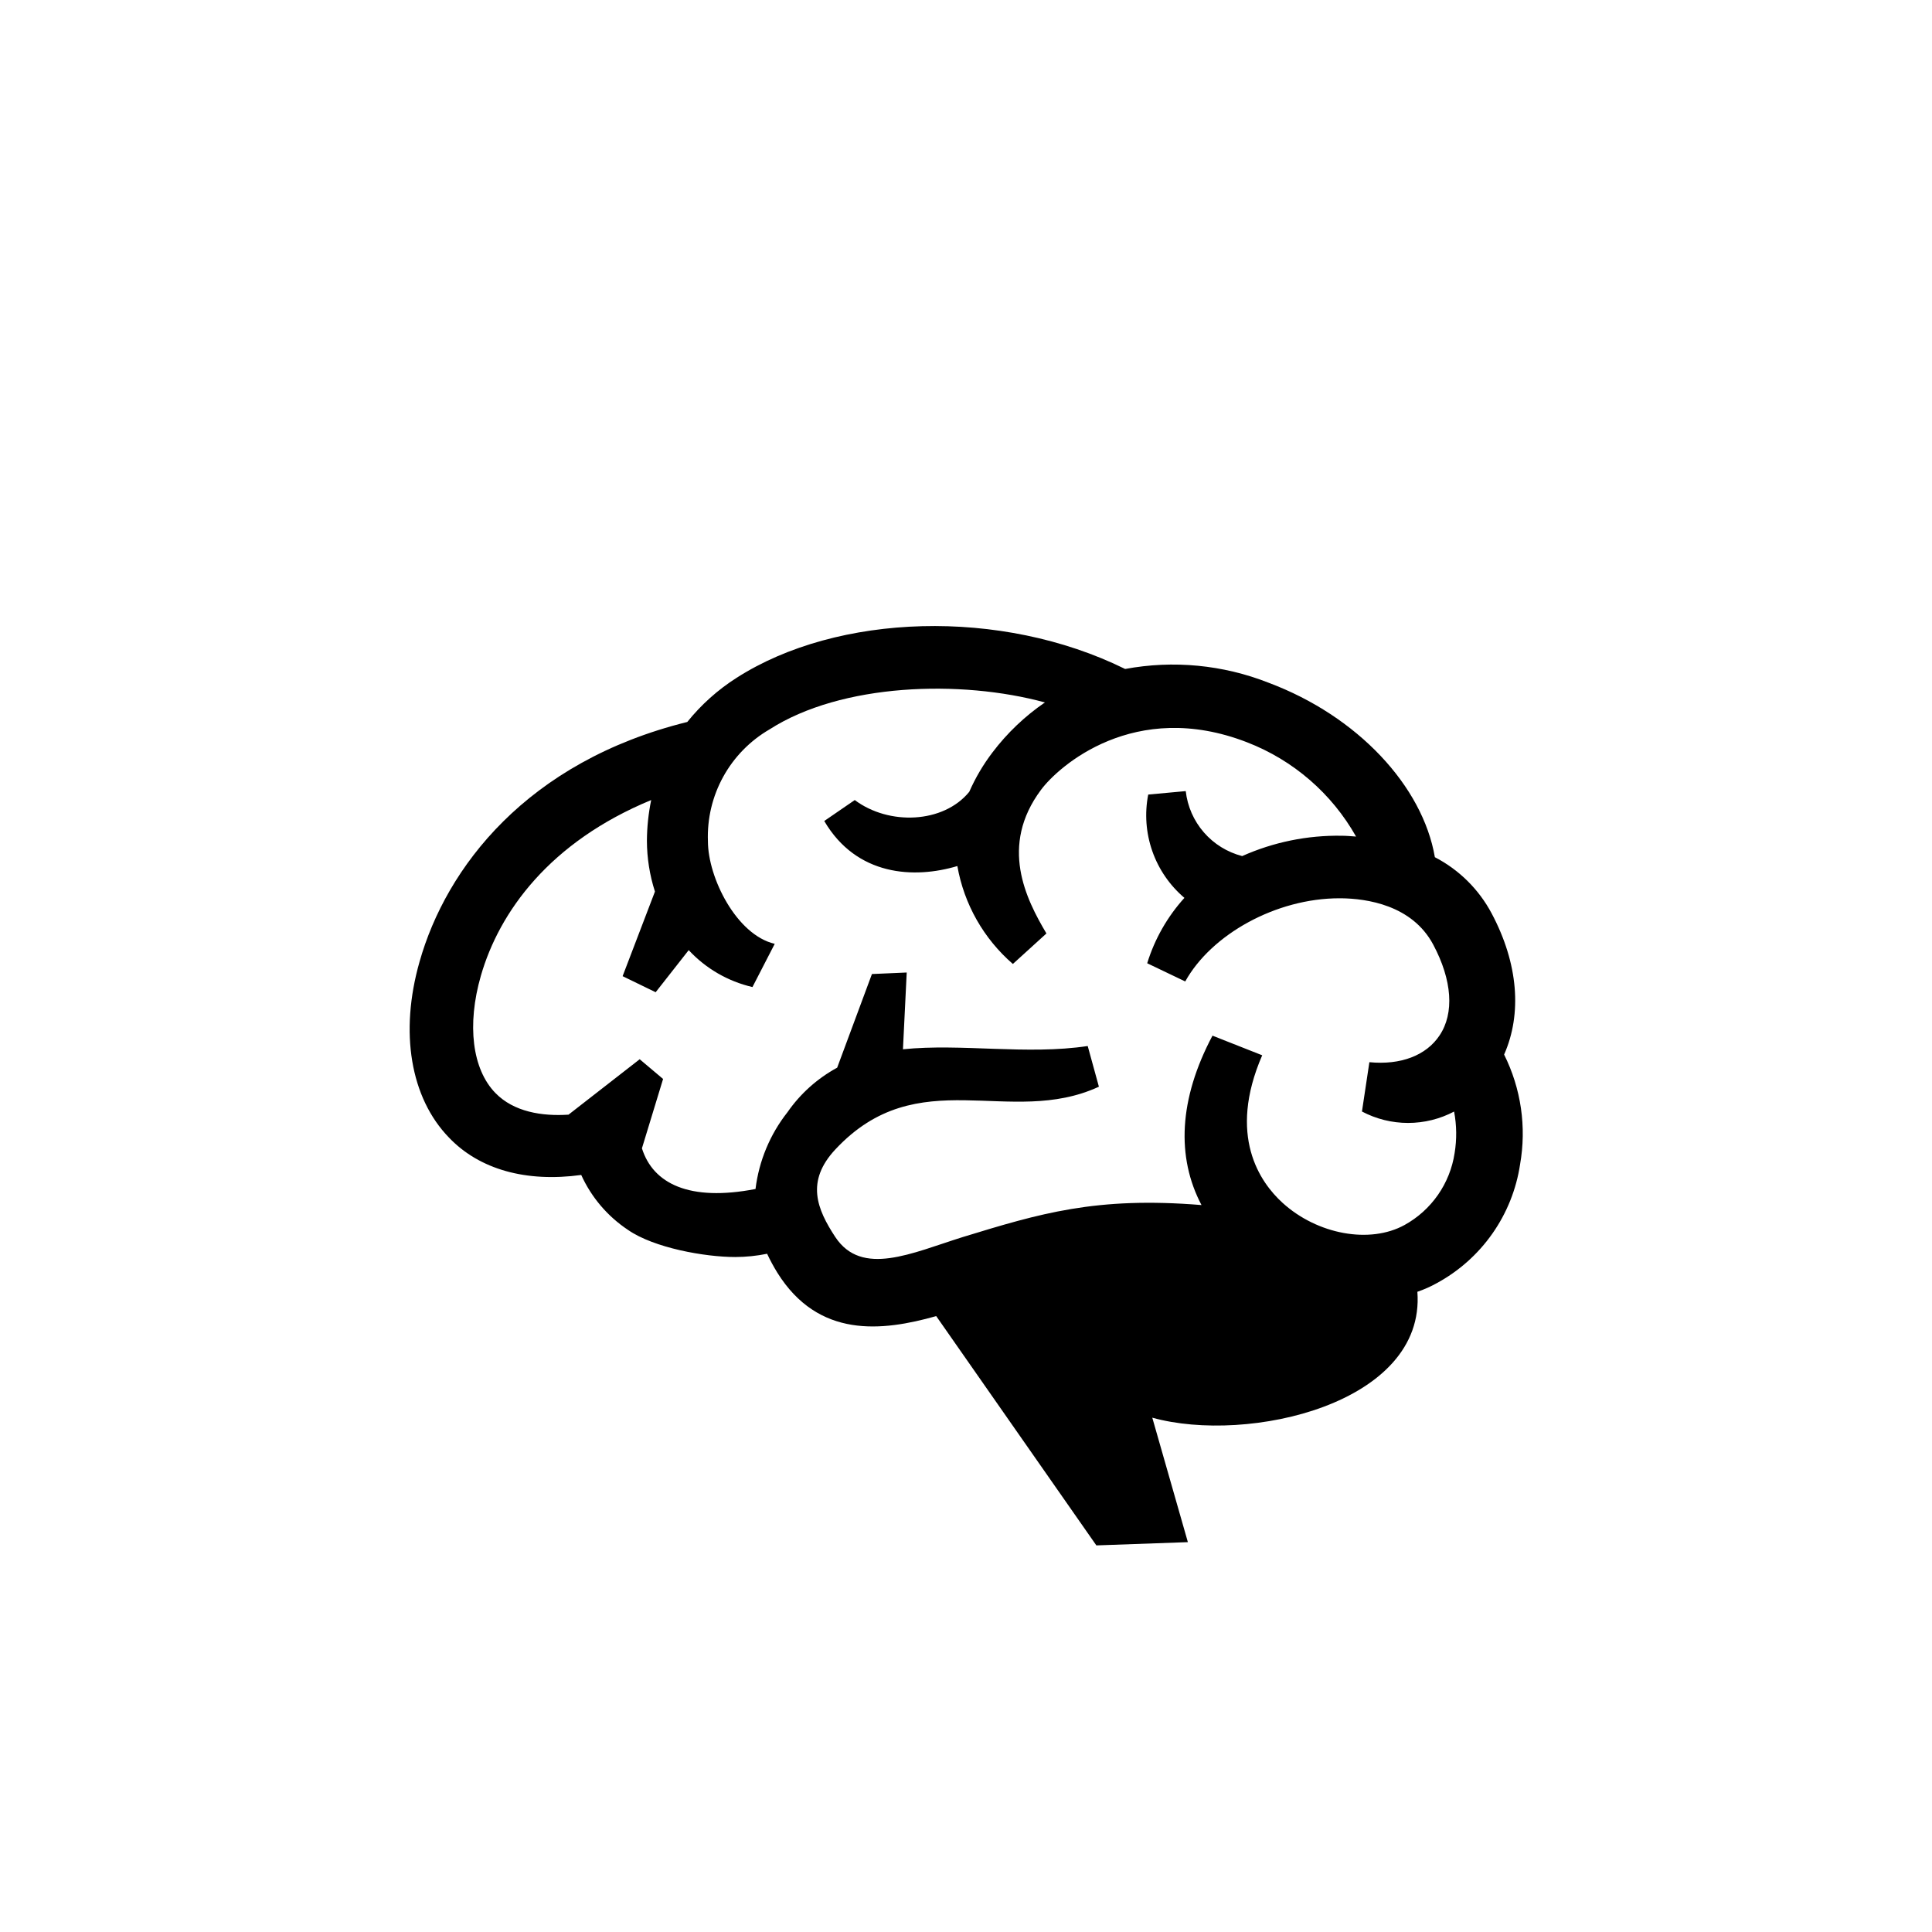
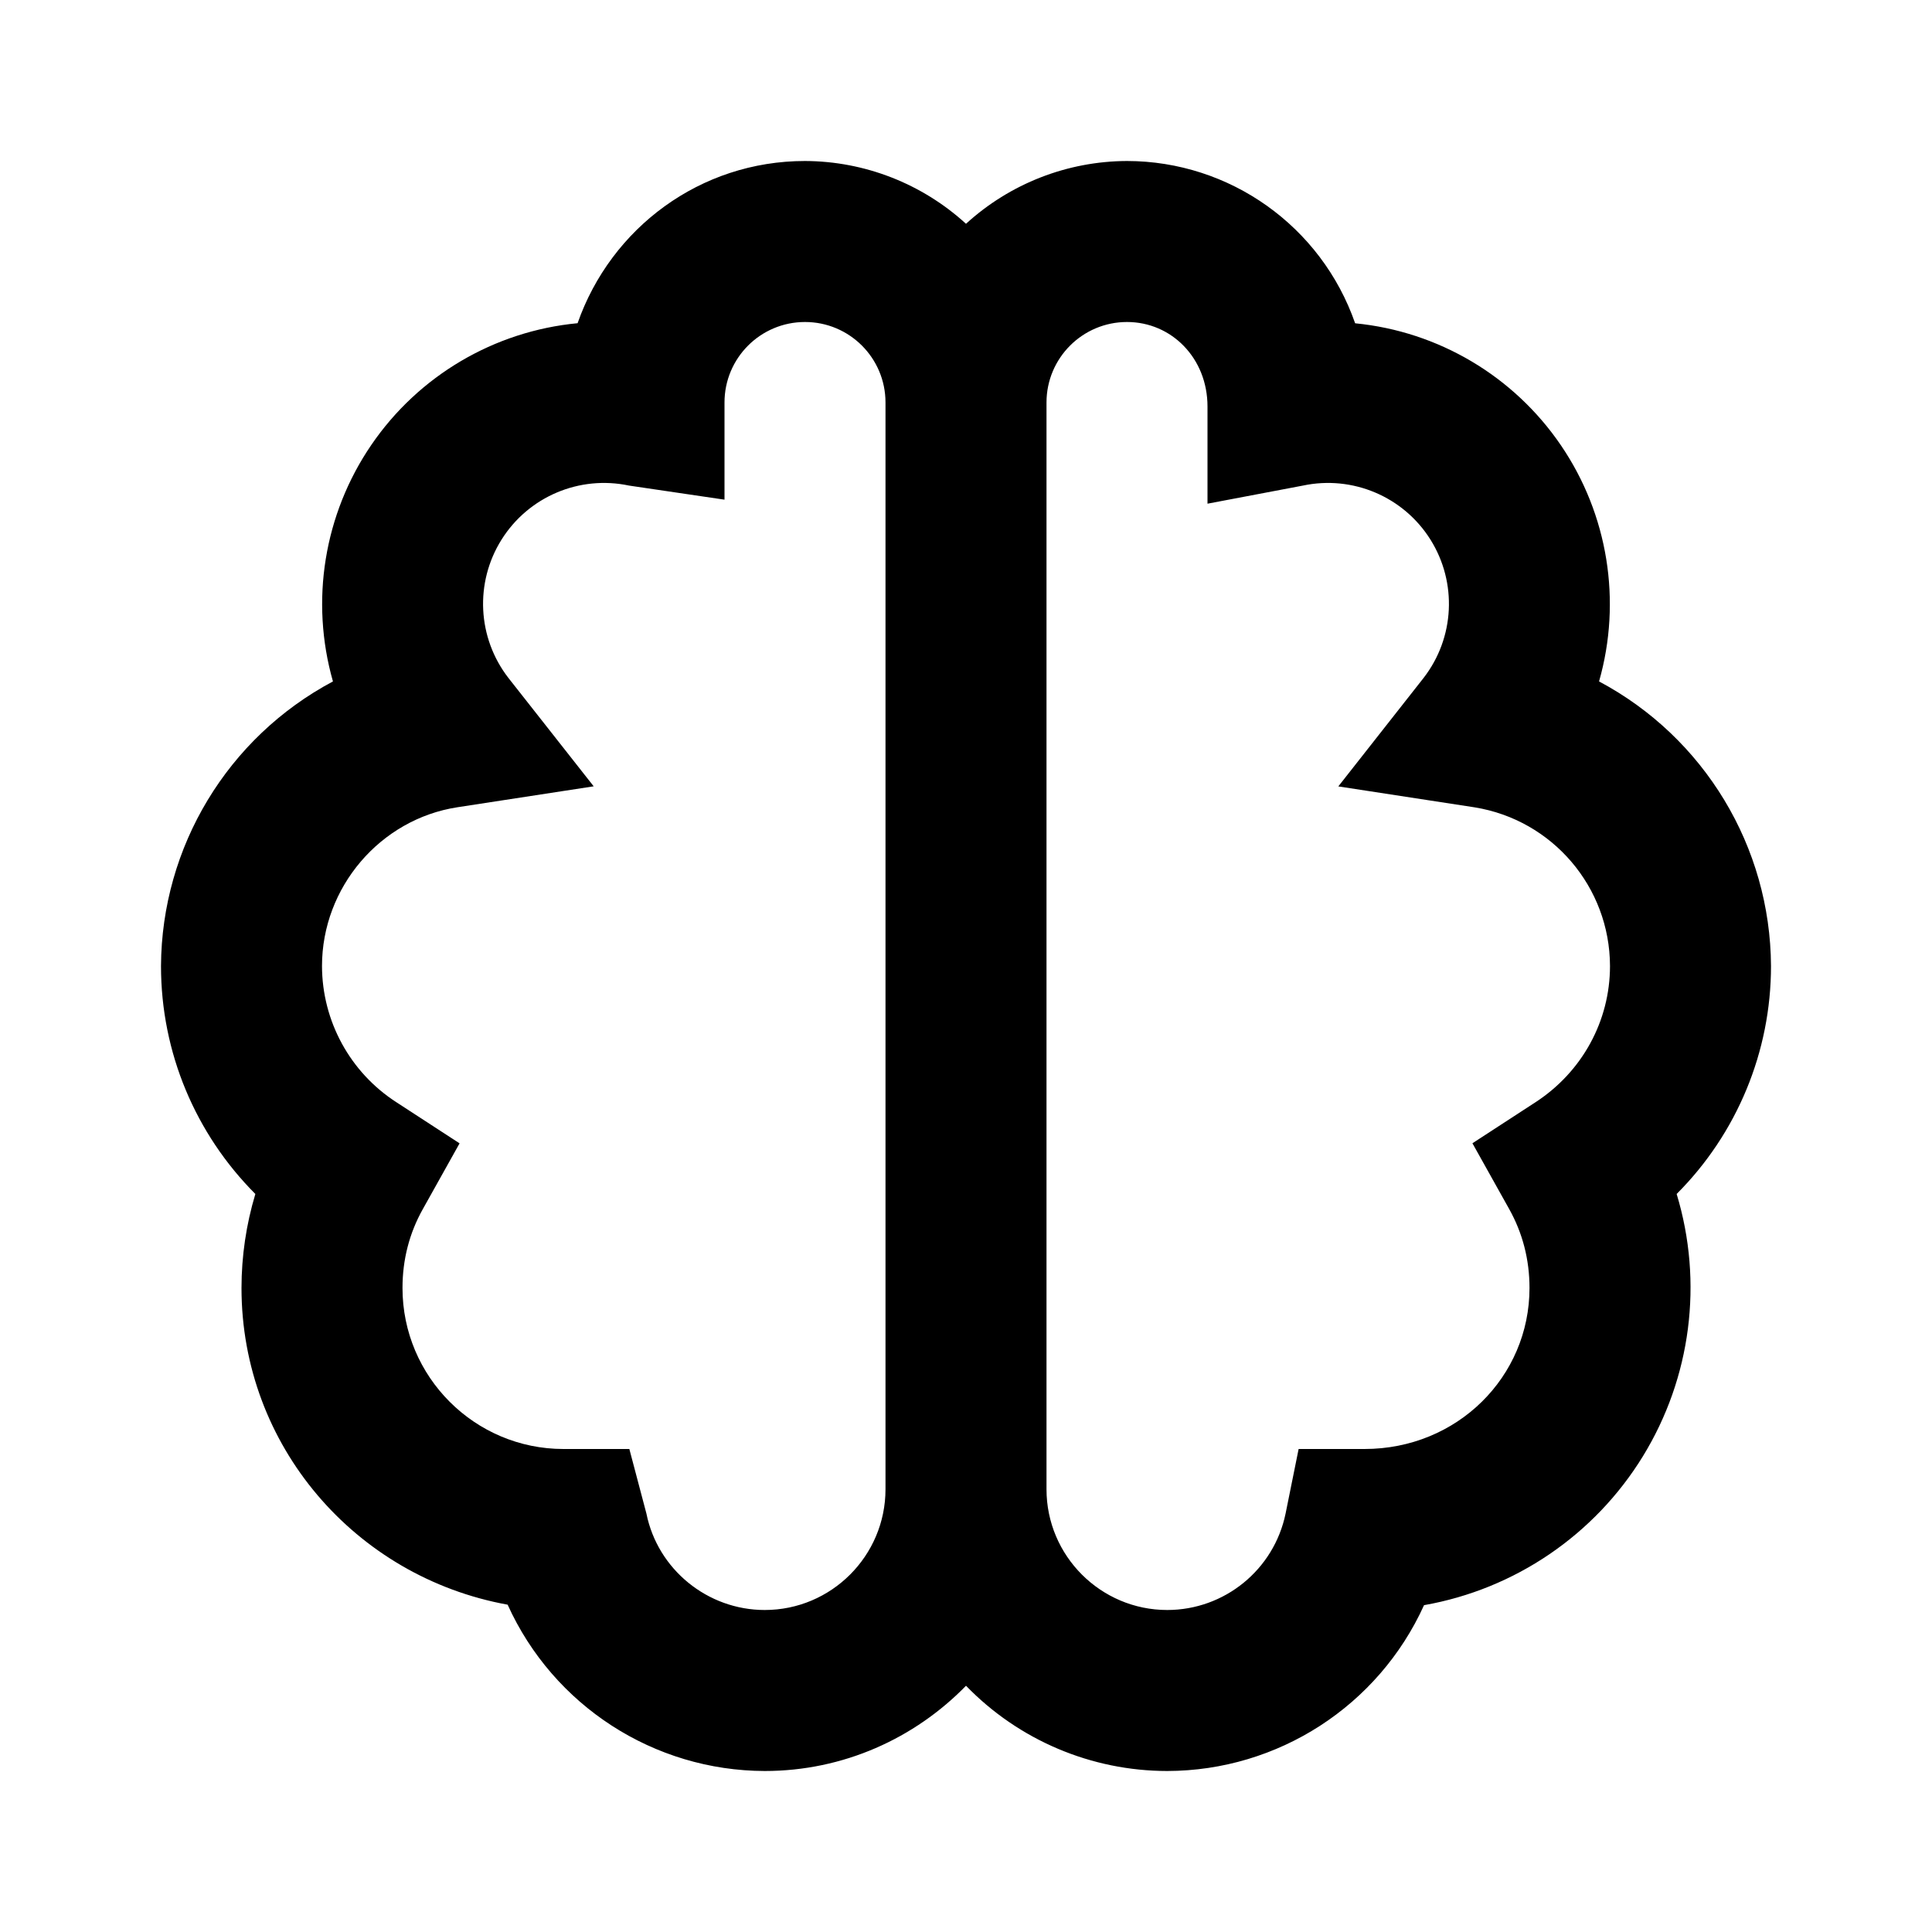
- <svg xmlns="http://www.w3.org/2000/svg" width="800px" height="800px" viewBox="-20 0 190 190" fill="none">
-   <path fill-rule="evenodd" clip-rule="evenodd" d="M129.49 114.51C129.121 116.961 128.187 119.293 126.762 121.322C125.337 123.351 123.461 125.021 121.28 126.2C120.676 126.535 120.043 126.816 119.39 127.04C120.22 138.04 102.74 142.04 93.32 139.42L96.82 151.66L87.82 151.98L72.07 129.43C66.76 130.93 60.49 131.65 56.44 125.15C56.072 124.553 55.738 123.935 55.44 123.3C54.41 123.51 53.361 123.617 52.31 123.62C49.31 123.62 44.31 122.72 41.77 120.96C39.756 119.625 38.159 117.75 37.16 115.55C31.75 116.29 27.16 115.02 24.16 111.88C20.36 107.97 19.28 101.51 21.26 94.58C23.87 85.33 31.81 74.91 47.59 71C48.959 69.298 50.597 67.832 52.44 66.66C62.35 60.31 78.44 59.76 90.65 65.79C95.384 64.908 100.27 65.376 104.75 67.14C113.53 70.43 119.91 77.31 121.11 84.3C123.487 85.532 125.433 87.457 126.69 89.82C129.32 94.76 129.69 99.71 127.92 103.71C129.587 107.049 130.138 110.835 129.49 114.51ZM123.01 109.31C121.612 110.048 120.056 110.434 118.475 110.434C116.894 110.434 115.338 110.048 113.94 109.31L114.67 104.46C117.75 104.76 120.26 103.8 121.57 101.83C123.04 99.64 122.81 96.39 120.95 92.9C118.87 88.99 114.38 88.37 111.89 88.34H111.73C105.49 88.34 99.13 91.89 96.56 96.52L92.82 94.73C93.555 92.345 94.805 90.15 96.48 88.3C95.038 87.075 93.947 85.489 93.322 83.703C92.696 81.917 92.557 79.997 92.92 78.14L96.61 77.8C96.779 79.302 97.4 80.717 98.391 81.858C99.382 82.999 100.697 83.812 102.16 84.19C105.238 82.816 108.58 82.133 111.95 82.19C112.43 82.19 112.89 82.24 113.36 82.27C110.969 78.031 107.18 74.754 102.64 73C91.56 68.7 84.09 75.37 82.38 77.67C78.26 83.19 80.9 88.41 82.91 91.8L79.61 94.8C76.736 92.314 74.808 88.913 74.15 85.17C69.92 86.44 64.24 86.17 61.06 80.74L64.06 78.68C67.43 81.2 72.78 80.98 75.32 77.87C75.925 76.495 76.691 75.196 77.6 74C79.044 72.093 80.786 70.432 82.76 69.08C74.47 66.82 62.76 67.19 55.68 71.73C53.767 72.841 52.192 74.452 51.124 76.389C50.057 78.327 49.537 80.519 49.62 82.73C49.62 86.3 52.42 91.94 56.19 92.82L54 97.07C51.595 96.513 49.411 95.249 47.73 93.44L44.48 97.58L41.23 96L44.41 87.68C43.89 86.064 43.624 84.377 43.62 82.68C43.628 81.336 43.769 79.996 44.04 78.68C34.04 82.81 29.1 89.68 27.29 95.96C25.9 100.79 26.44 105.15 28.72 107.49C30.53 109.35 33.3 109.79 35.91 109.62L42.91 104.17L45.21 106.11L43.13 112.93C44.22 116.4 47.79 118.19 54.3 116.93C54.638 114.169 55.727 111.554 57.45 109.37C58.713 107.552 60.385 106.056 62.33 105L65.75 95.79L69.17 95.64L68.8 103.19C74.55 102.6 80.98 103.77 86.97 102.87L88.07 106.87C79.29 110.93 70.3 104.31 62.15 113.04C59.22 116.18 60.34 118.91 62.15 121.66C64.76 125.59 69.66 123.23 74.67 121.66C82.26 119.34 87.77 117.66 98.16 118.51C95.68 113.8 95.92 108.11 99.24 101.85L104.13 103.78C100.7 111.69 103.91 116.27 106.13 118.29C109.56 121.41 114.72 122.35 118.13 120.47C119.436 119.749 120.559 118.737 121.412 117.513C122.265 116.289 122.825 114.885 123.05 113.41C123.275 112.051 123.258 110.663 123 109.31H123.01Z" fill="#000000" />
+ <svg xmlns="http://www.w3.org/2000/svg" fill="#000000" width="800px" height="800px" viewBox="0 0 24 24">
+   <g id="SVGRepo_bgCarrier" stroke-width="0" />
+   <g id="SVGRepo_tracerCarrier" stroke-linecap="round" stroke-linejoin="round" />
+   <g id="SVGRepo_iconCarrier">
+     <path d="M19.864 8.465a3.505 3.505 0 0 0-3.03-4.449A3.005 3.005 0 0 0 14 2a2.98 2.98 0 0 0-2 .78A2.98 2.98 0 0 0 10 2c-1.301 0-2.41.831-2.825 2.015a3.505 3.505 0 0 0-3.039 4.45A4.028 4.028 0 0 0 2 12c0 1.075.428 2.086 1.172 2.832A4.067 4.067 0 0 0 3 16c0 1.957 1.412 3.59 3.306 3.934A3.515 3.515 0 0 0 9.5 22c.979 0 1.864-.407 2.5-1.059A3.484 3.484 0 0 0 14.5 22a3.51 3.51 0 0 0 3.19-2.06 4.006 4.006 0 0 0 3.138-5.108A4.003 4.003 0 0 0 22 12a4.028 4.028 0 0 0-2.136-3.535zM9.5 20c-.711 0-1.33-.504-1.47-1.198L7.818 18H7c-1.103 0-2-.897-2-2 0-.352.085-.682.253-.981l.456-.816-.784-.51A2.019 2.019 0 0 1 4 12c0-.977.723-1.824 1.682-1.972l1.693-.26-1.059-1.346a1.502 1.502 0 0 1 1.498-2.39L9 6.207V5a1 1 0 0 1 2 0v13.5c0 .827-.673 1.5-1.5 1.5zm9.575-6.308-.784.51.456.816c.168.3.253.63.253.982 0 1.103-.897 2-2.05 2h-.818l-.162.802A1.502 1.502 0 0 1 14.5 20c-.827 0-1.5-.673-1.5-1.5V5c0-.552.448-1 1-1s1 .448 1 1.05v1.207l1.186-.225a1.502 1.502 0 0 1 1.498 2.39l-1.059 1.347 1.693.26A2.002 2.002 0 0 1 20 12c0 .683-.346 1.315-.925 1.692z" />
+   </g>
</svg>
